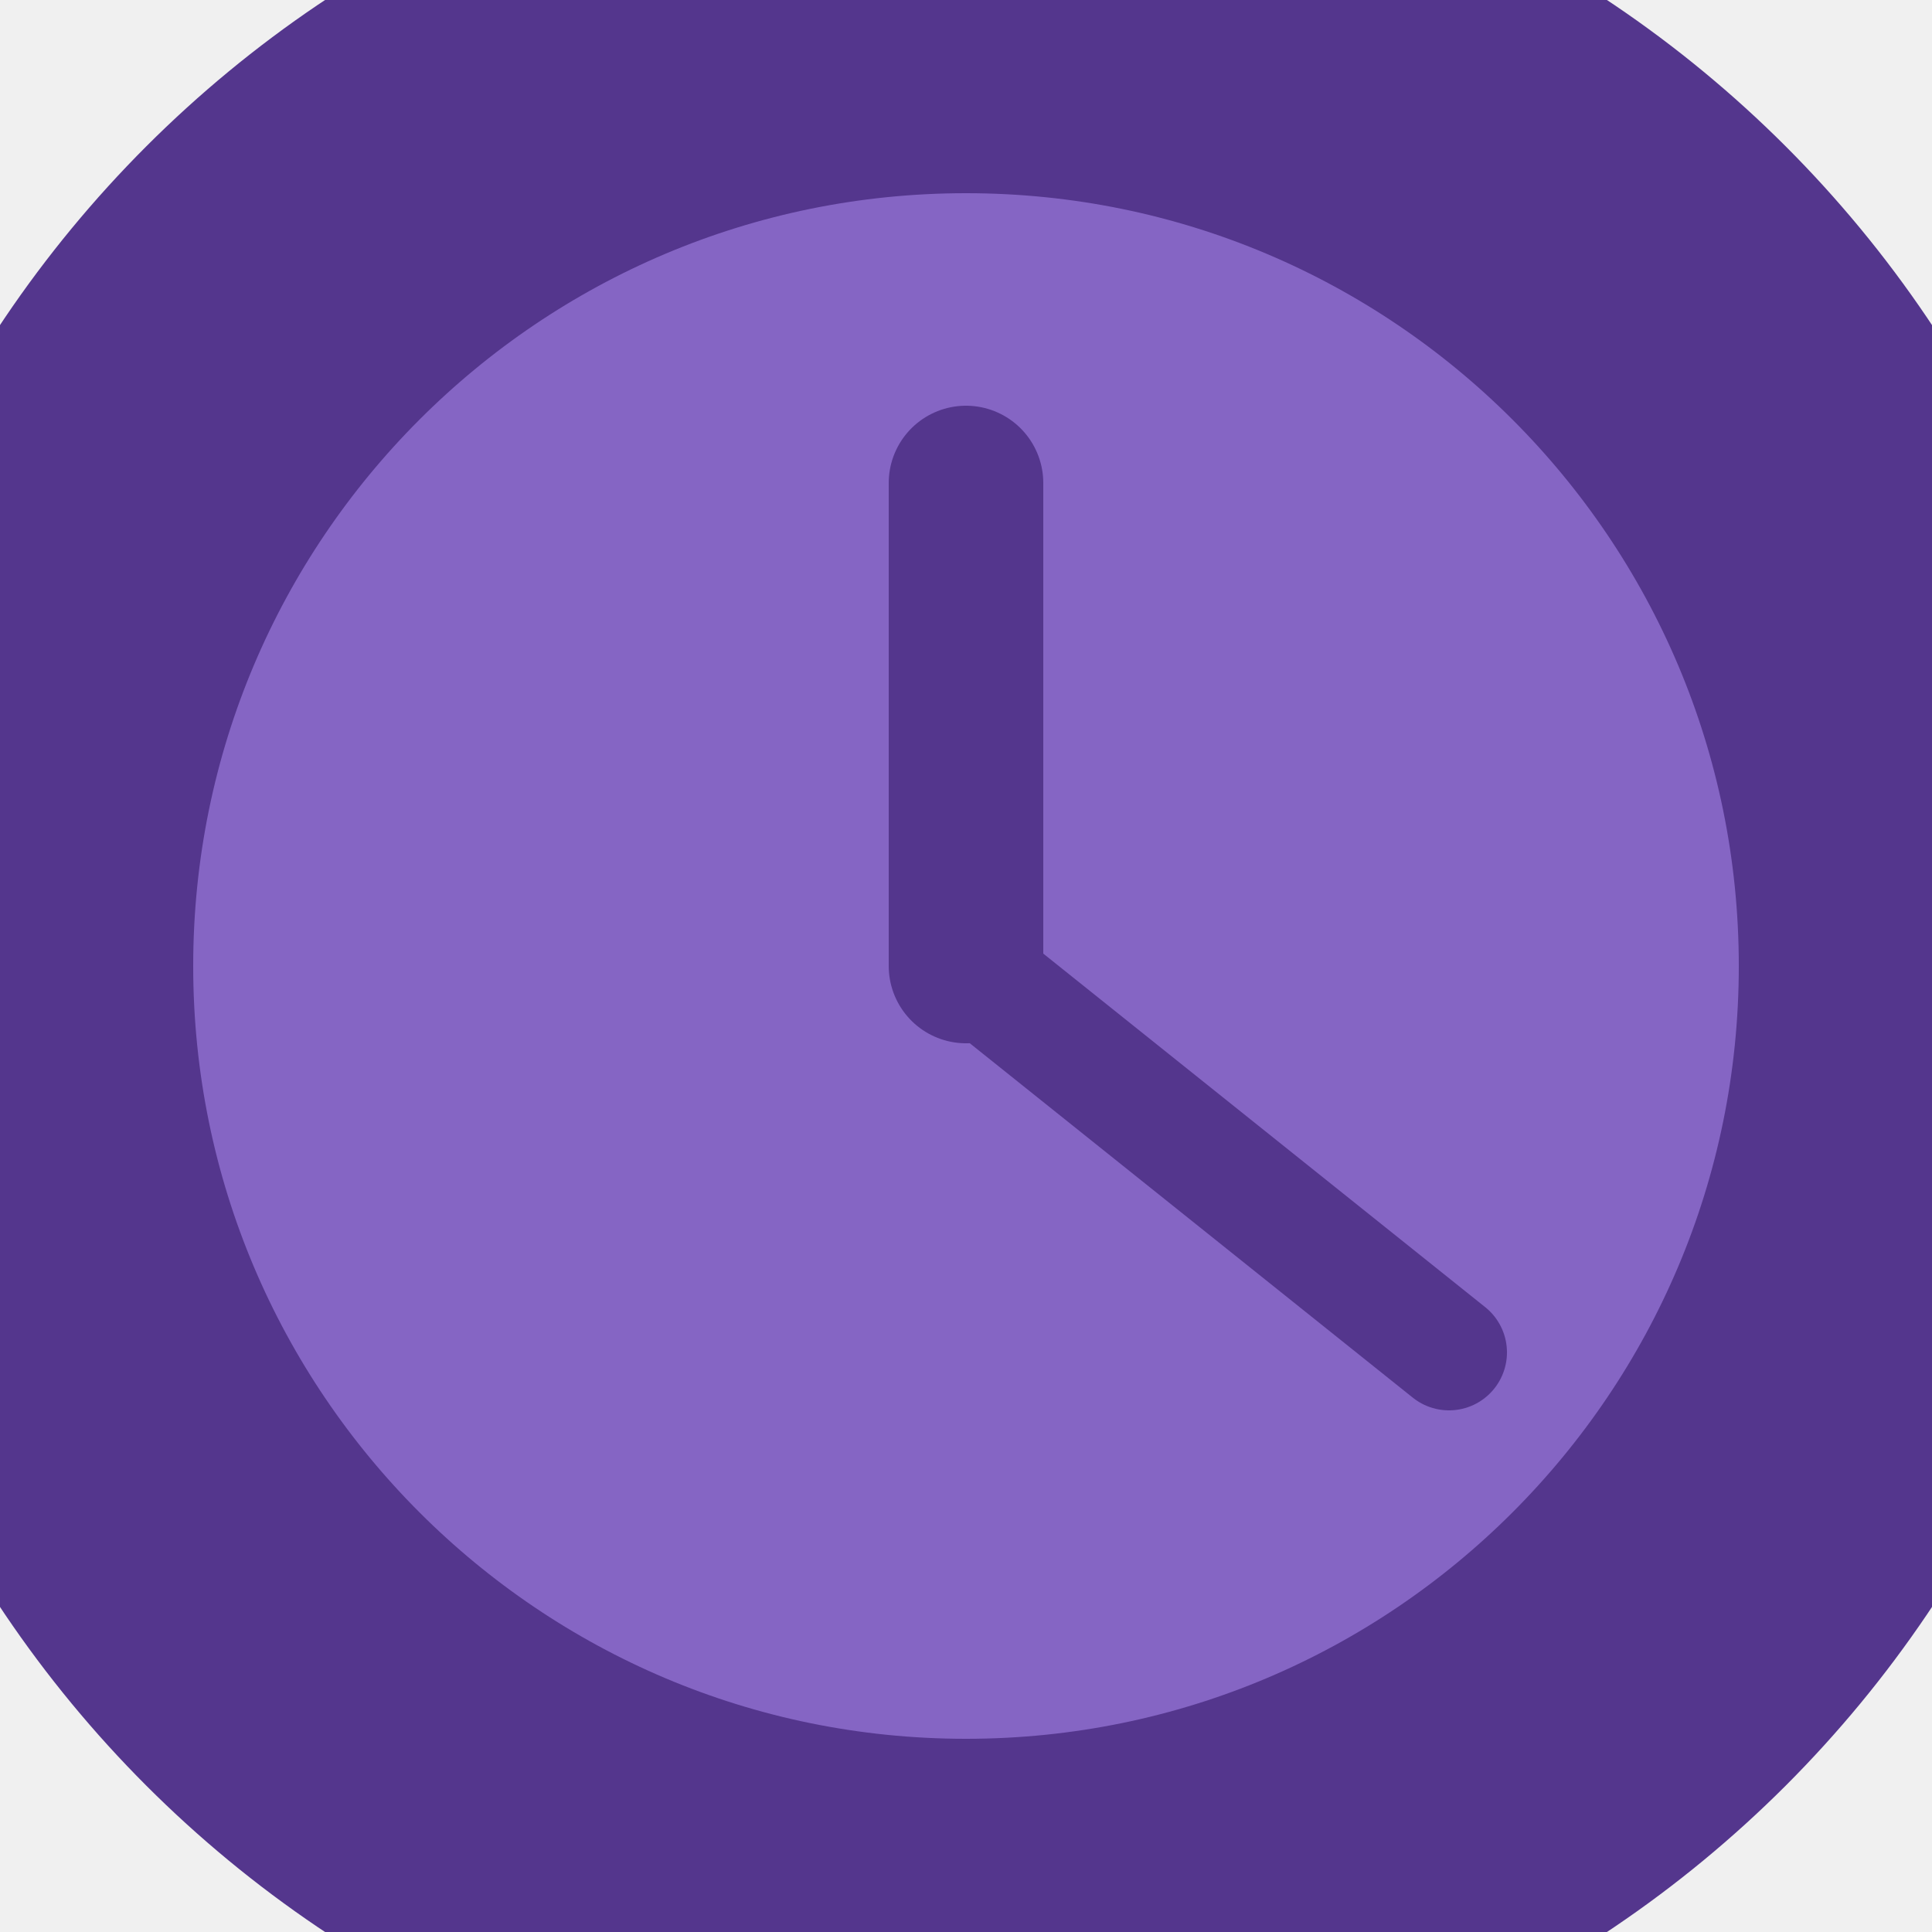
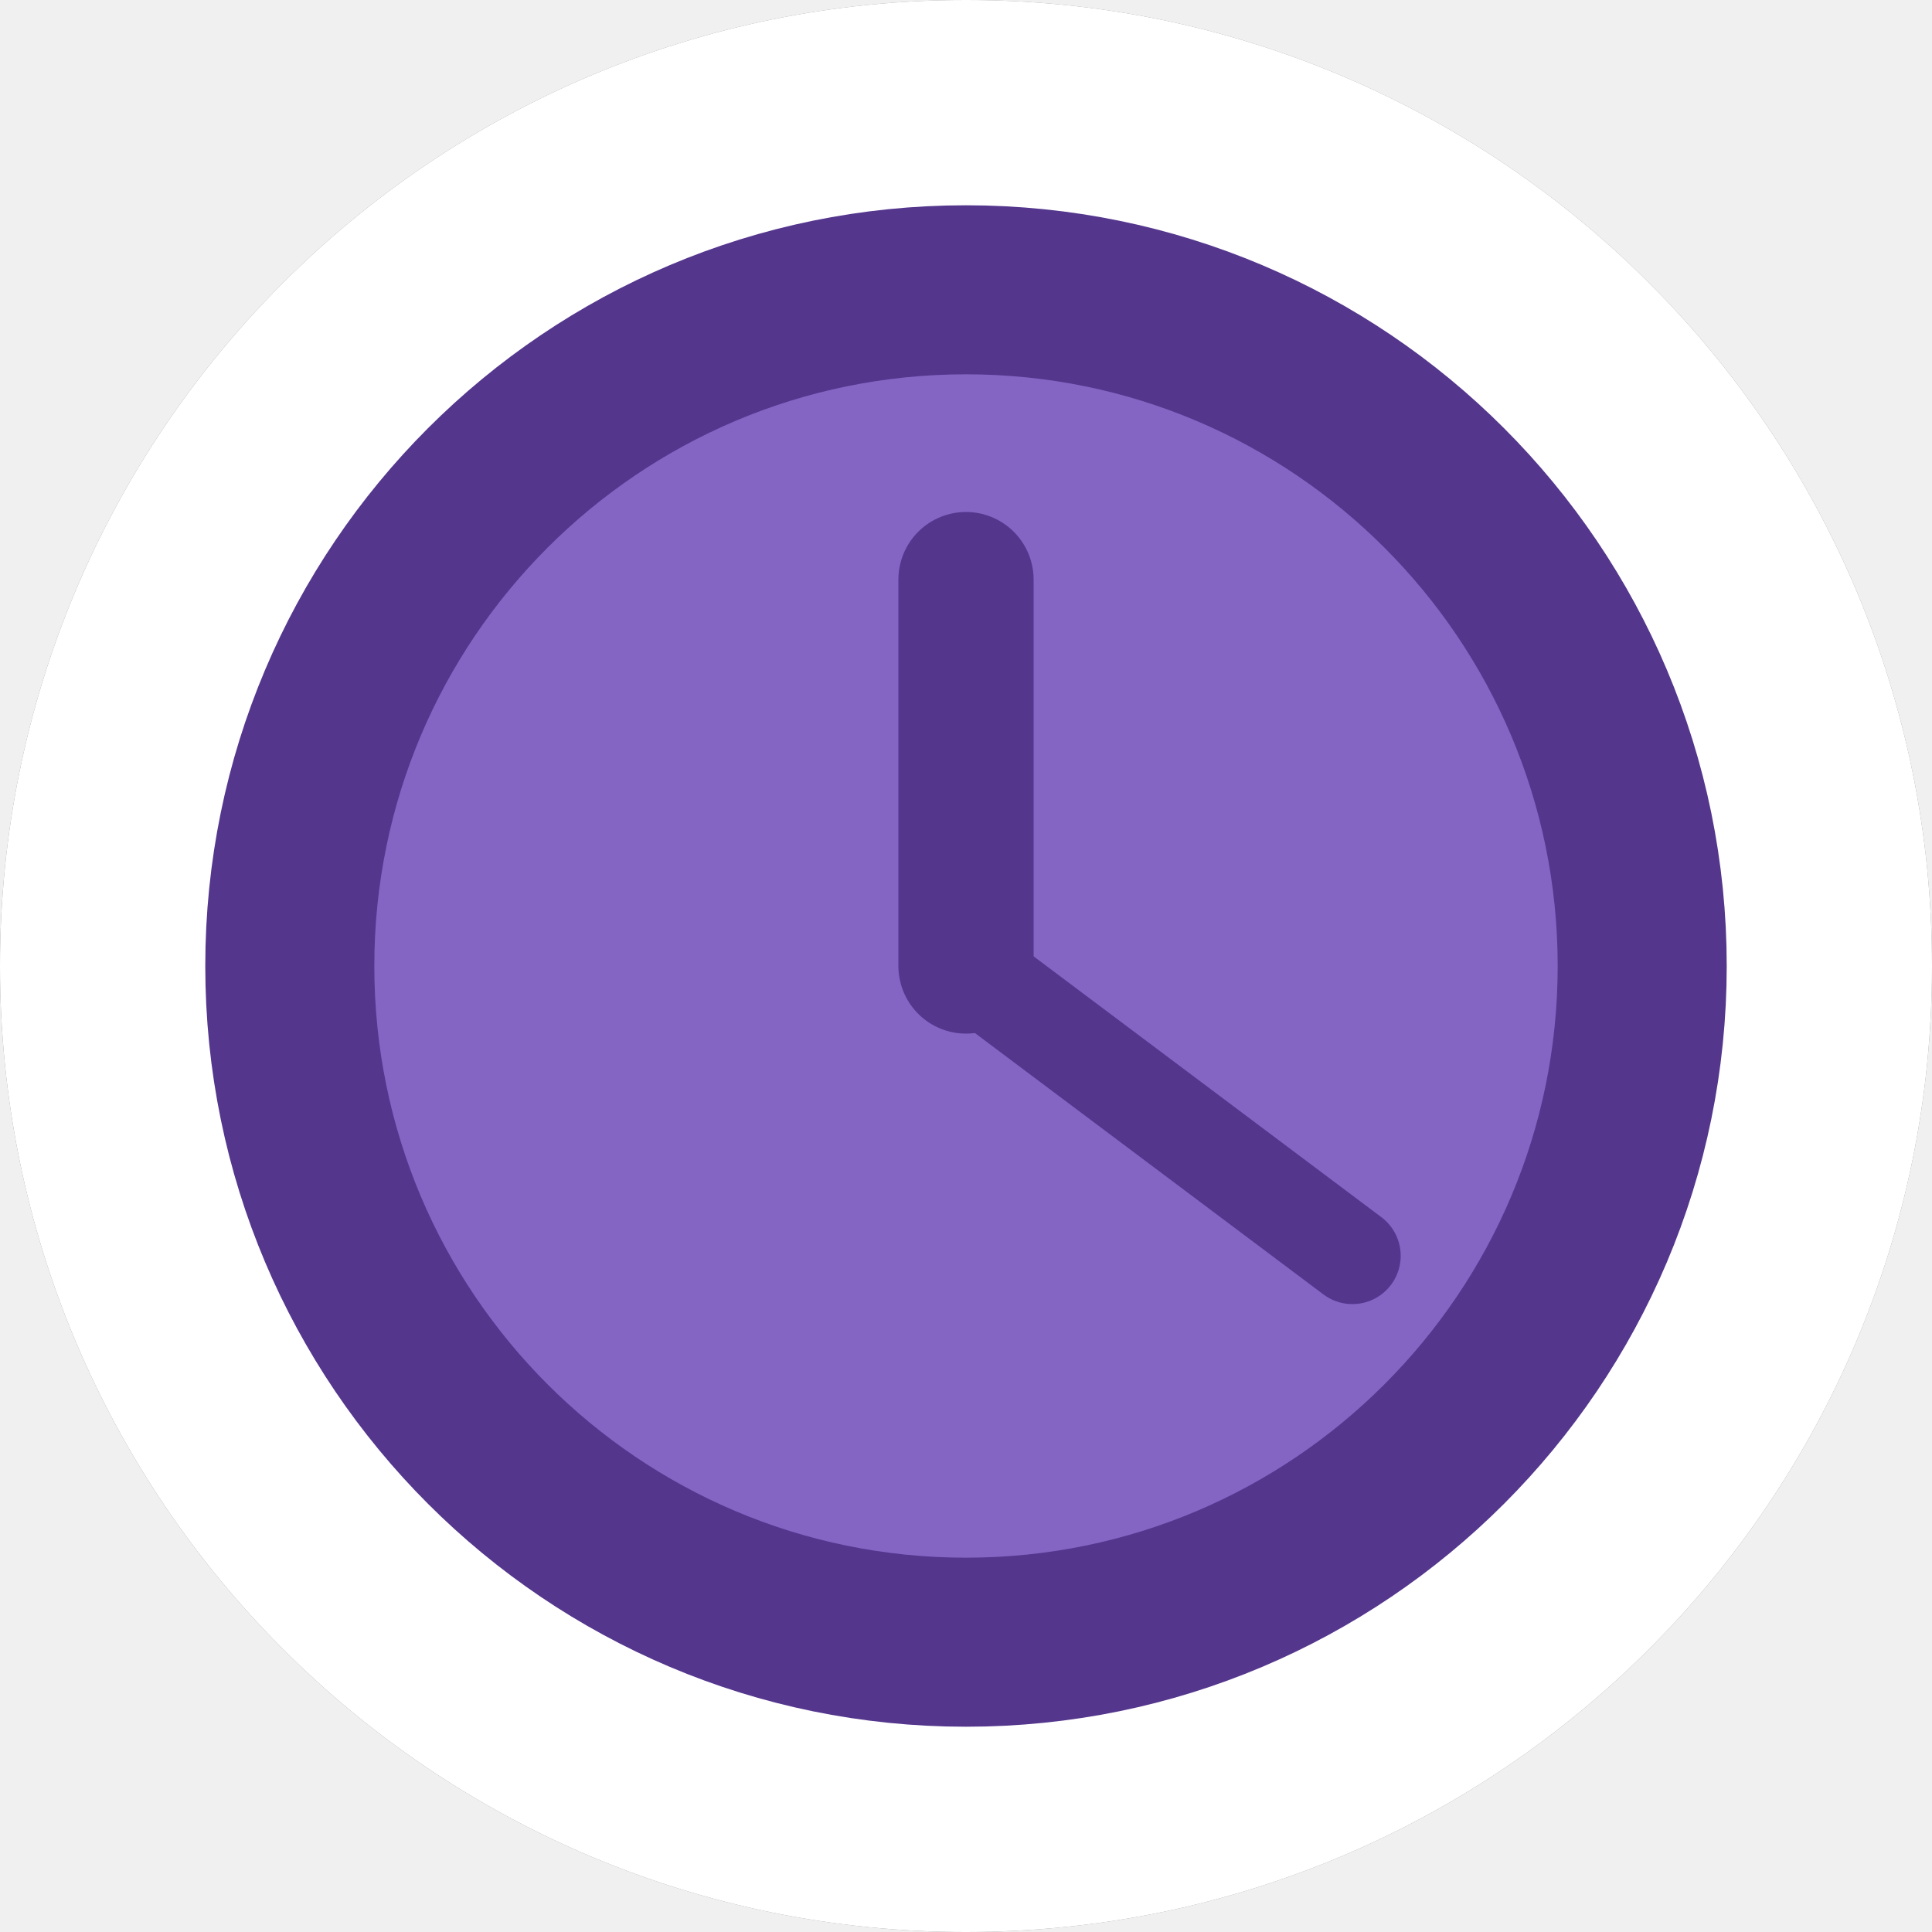
- <svg xmlns="http://www.w3.org/2000/svg" width="100px" height="100px" viewBox="0 0 100 100" preserveAspectRatio="xMidYMid" class="uil-clock">
-   <rect x="0" y="0" width="100" height="100" fill="none" class="bk" />
-   <circle cx="50" cy="50" r="50" fill="#8565c4" stroke="#54368d" stroke-width="20px" />
-   <line x1="50" y1="50" x2="50" y2="25" stroke="#54368d" stroke-width="8px" stroke-linecap="round" />
-   <line x1="50" y1="50" x2="75" y2="70" stroke="#54368d" stroke-width="6px" stroke-linecap="round" />
+ <svg xmlns="http://www.w3.org/2000/svg" width="100%" height="100%" viewBox="0 0 100 100" preserveAspectRatio="xMidYMid" class="uil-clock">
+   <filter id="dropshadow" height="130%">
+     <feGaussianBlur in="SourceAlpha" stdDeviation="0" />
+     <feOffset dx="0" dy="0" result="offsetblur" />
+     <feMerge>
+       <feMergeNode />
+       <feMergeNode in="SourceGraphic" />
+     </feMerge>
+   </filter>
+   <circle cx="50" cy="50" r="50" fill="#ffffff" style="filter:url(#dropshadow)" />
+   <circle cx="50" cy="50" r="35" fill="#8565c4" stroke="#54368d" stroke-width="8.75" />
+   <line x1="50" y1="50" x2="50" y2="30" stroke="#54368d" stroke-width="7px" stroke-linecap="round" />
+   <line x1="50" y1="50" x2="70" y2="65" stroke="#54368d" stroke-width="5px" stroke-linecap="round" />
</svg>
